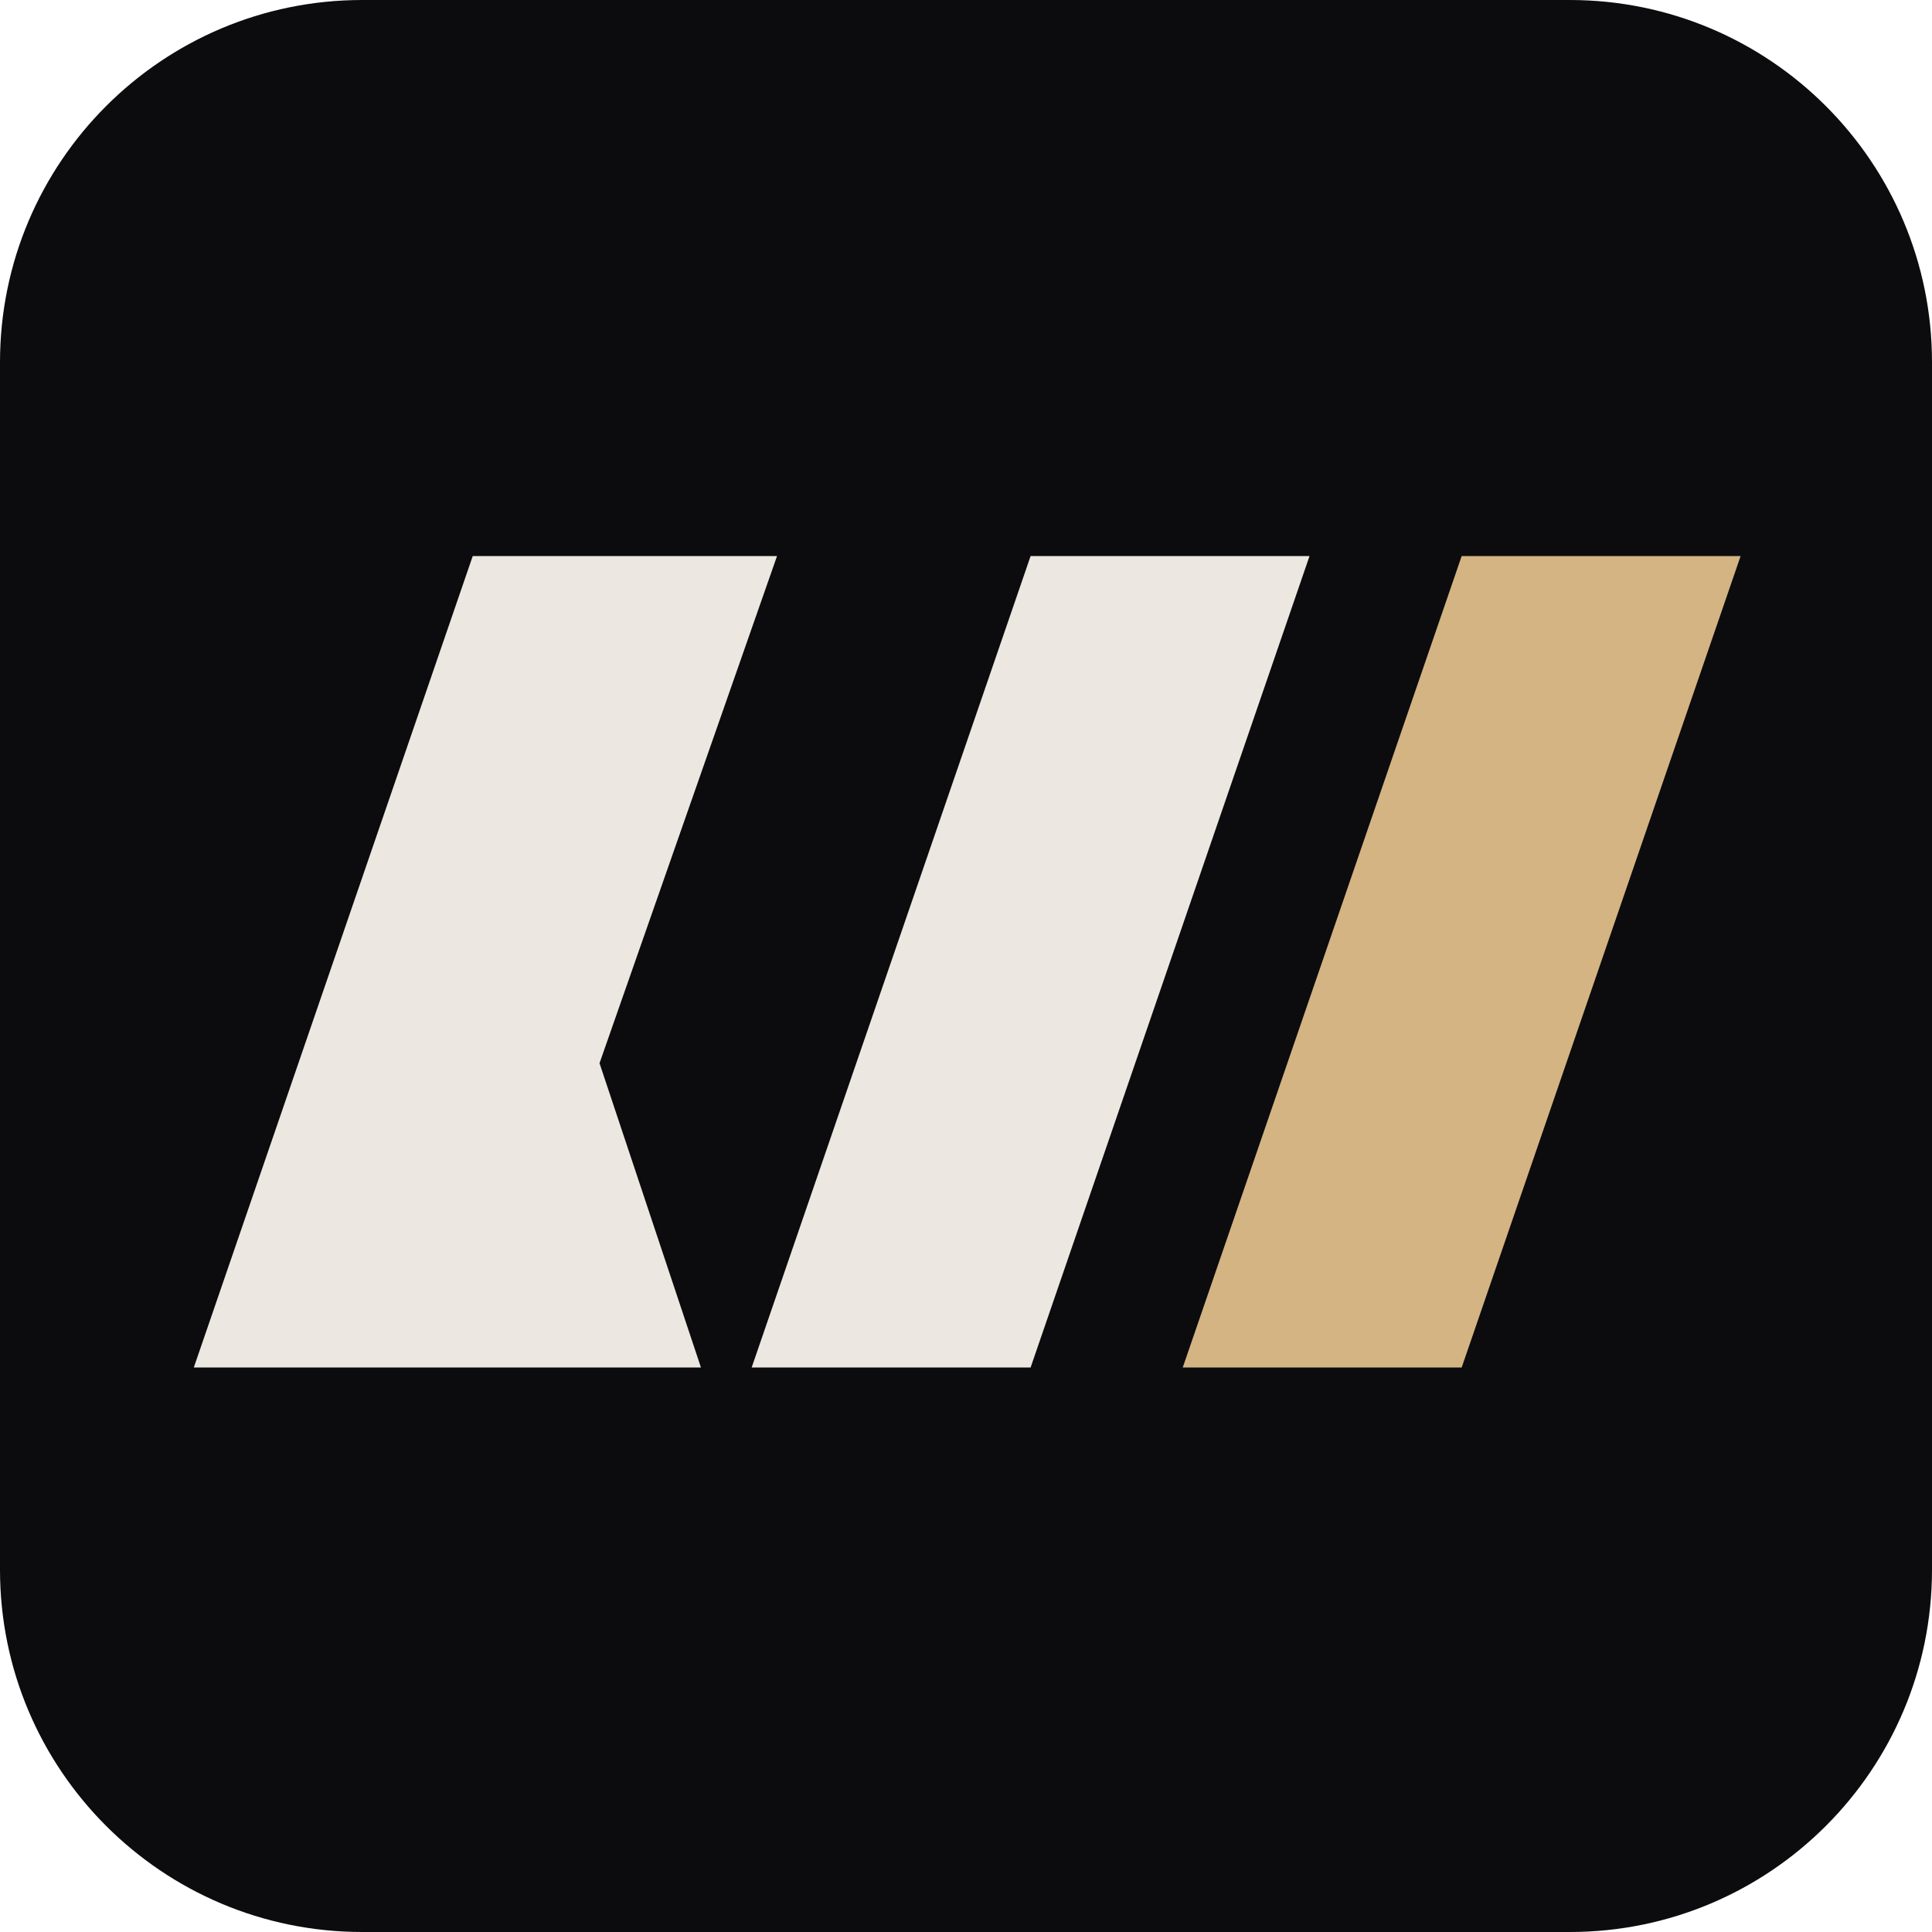
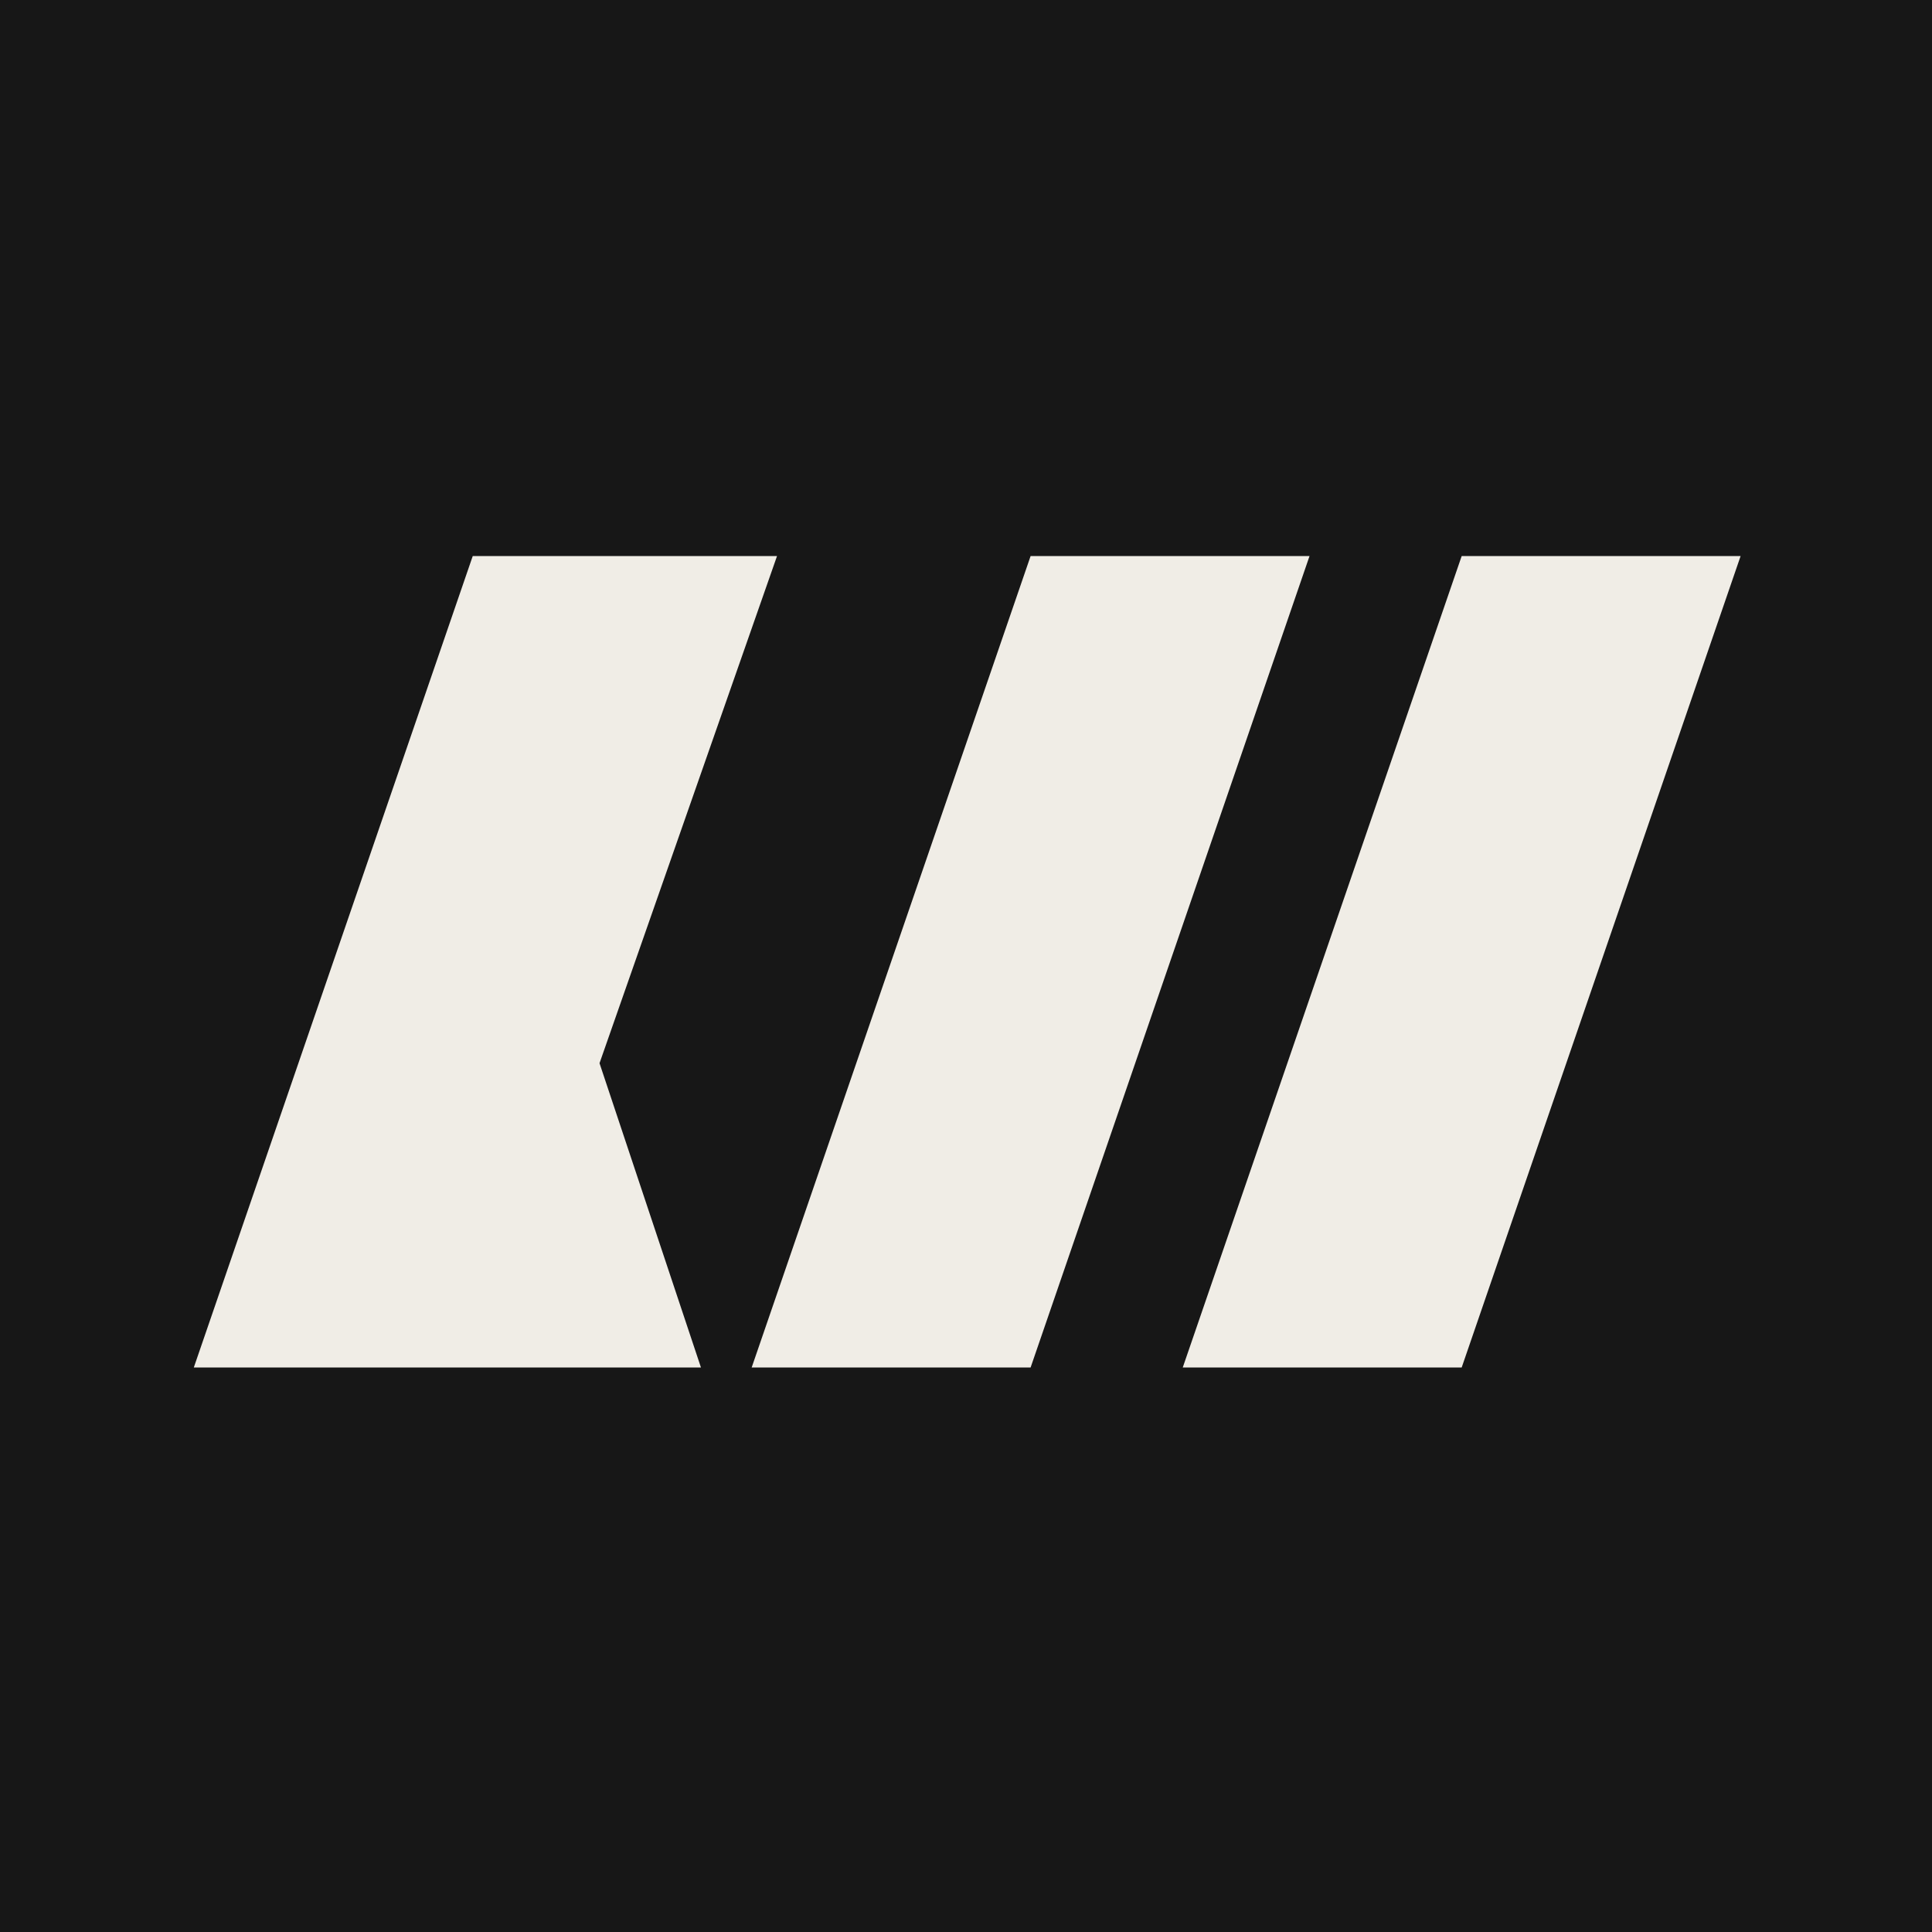
<svg xmlns="http://www.w3.org/2000/svg" viewBox="0 0 64 64">
-   <rect width="64" height="64" rx="12" fill="#0c0c0e" />
-   <g transform="translate(6 18) scale(0.42)" fill="#ece8e1">
+   <rect width="64" height="64" fill="#171717" />
+   <g transform="translate(6 18) scale(0.42)" fill="#f0ede6">
    <path d="M1 65L23 1H47L33 41L41 65Z" />
    <path d="M45 65L67 1H89L67 65Z" />
-     <path d="M79 65L101 1H123L101 65Z" fill="#d4b483" />
+     <path d="M79 65L101 1H123L101 65Z" />
  </g>
</svg>
